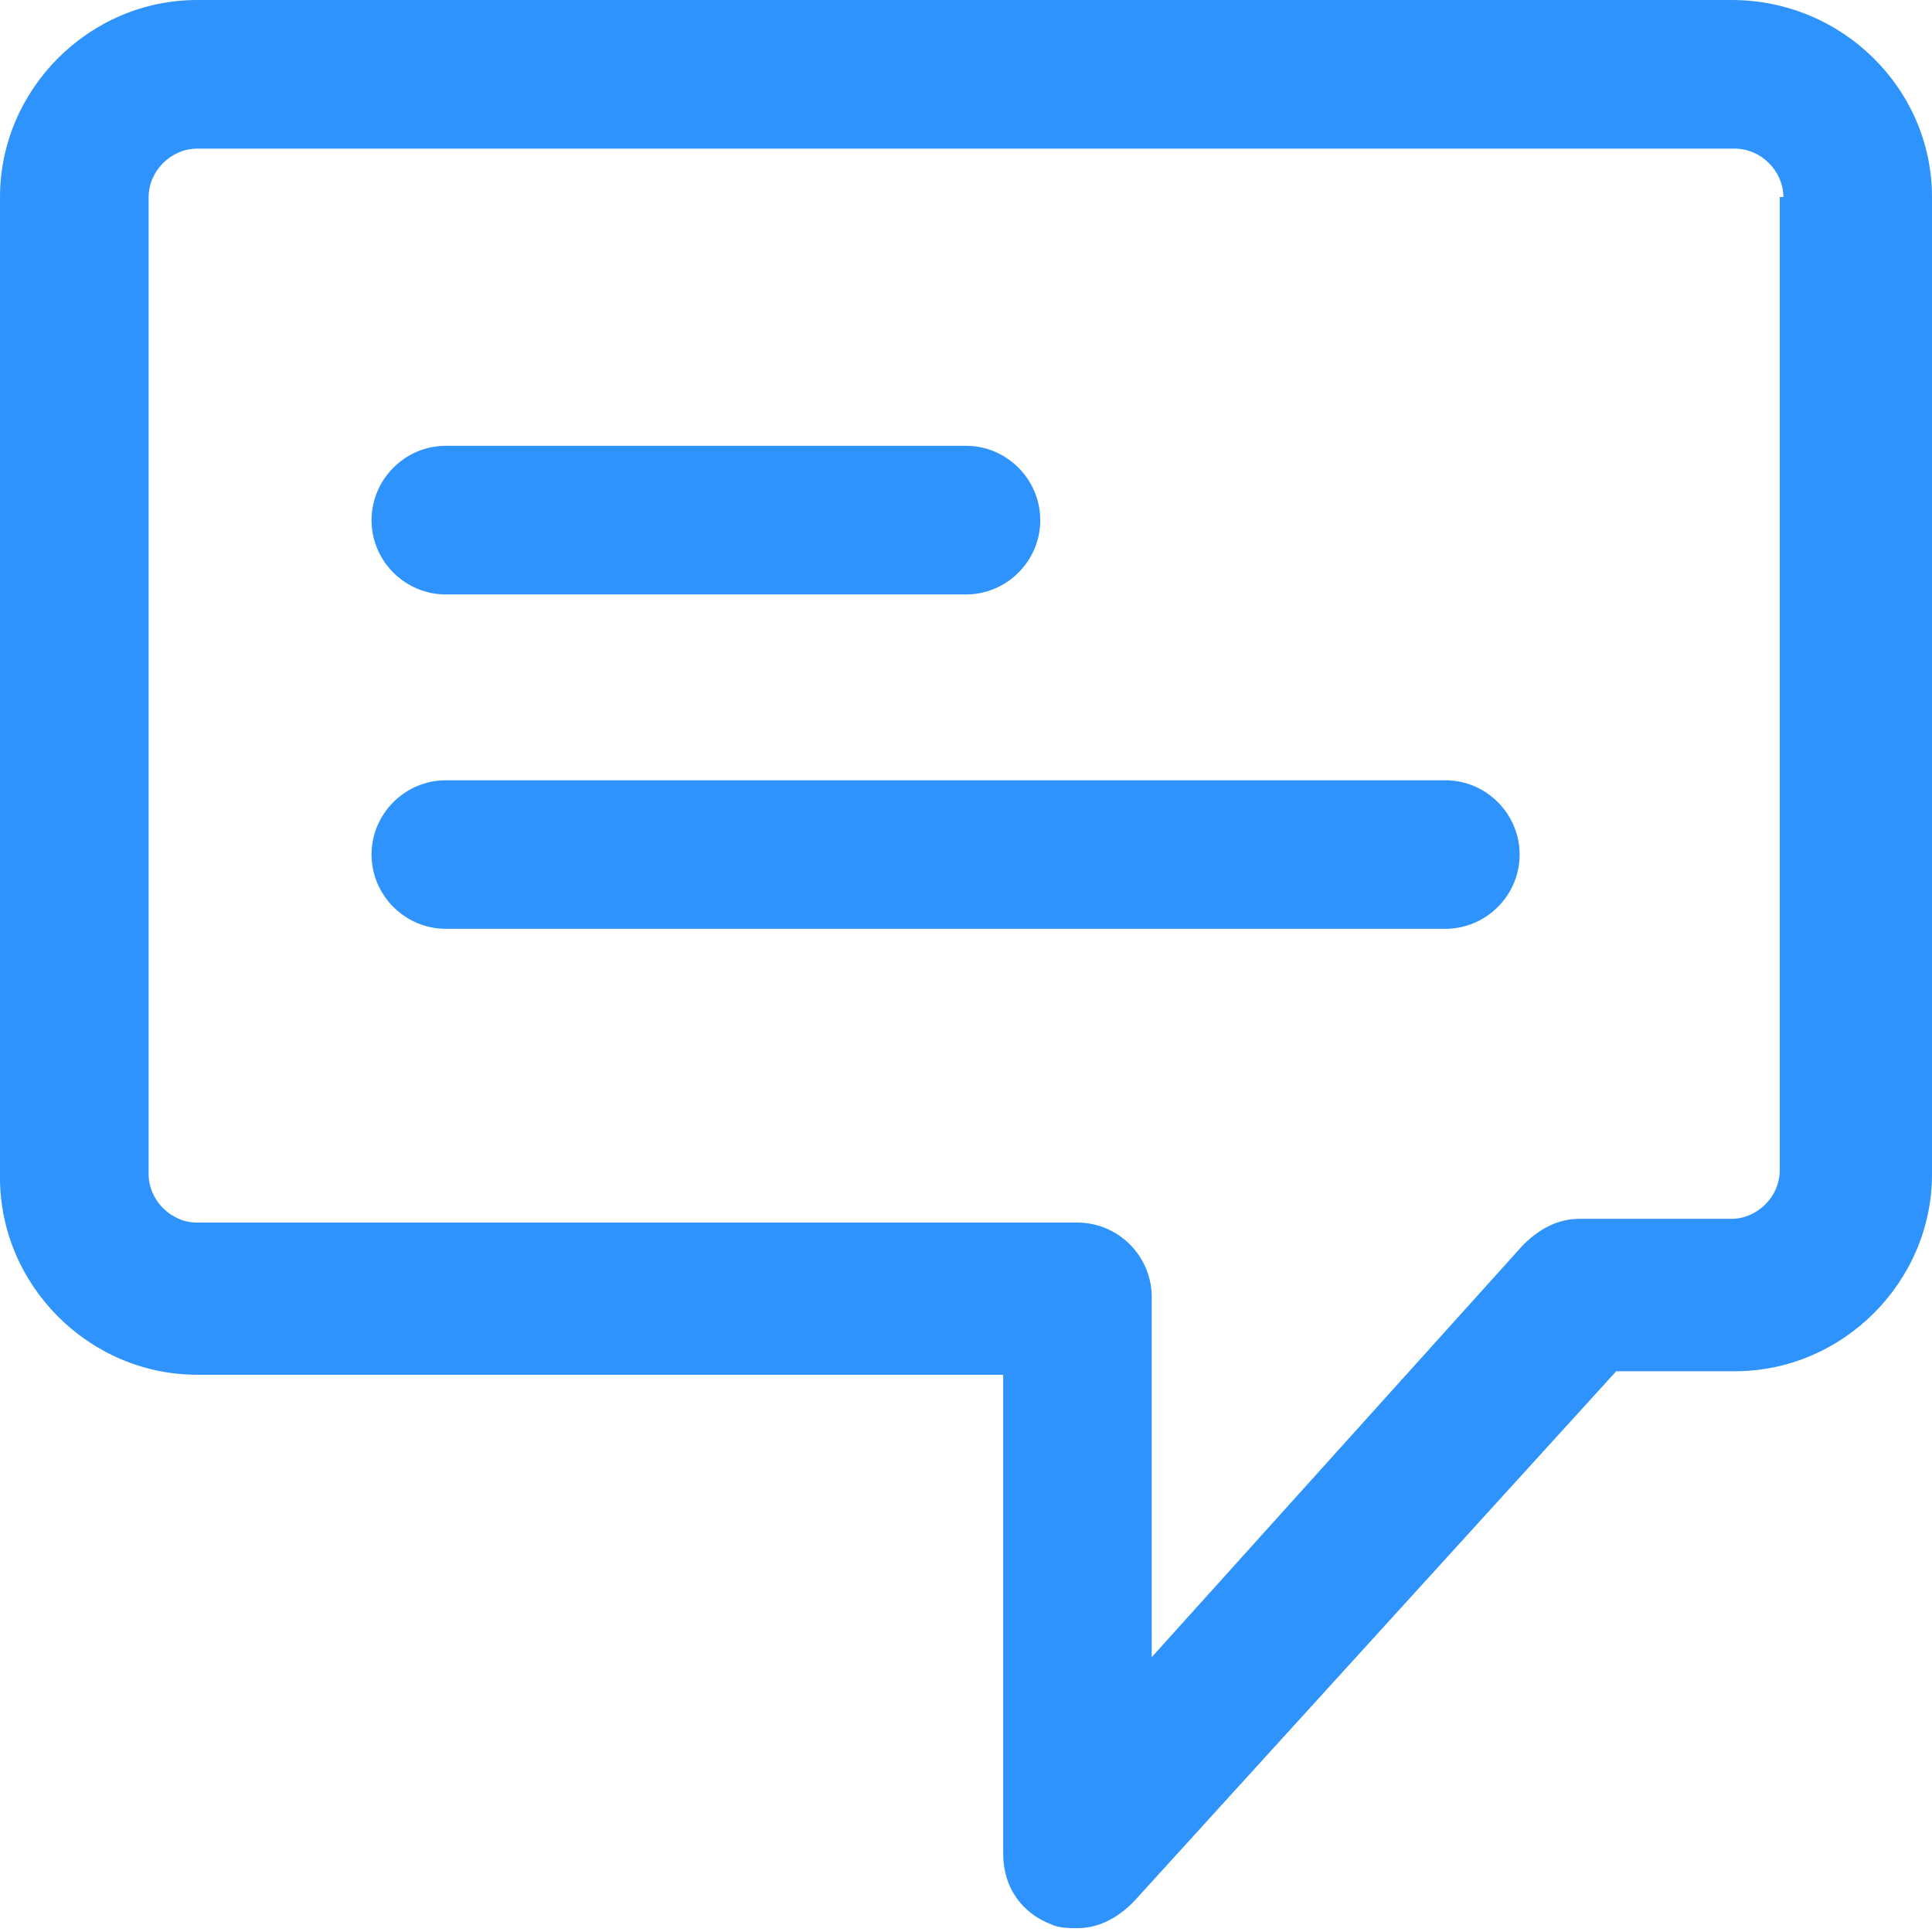
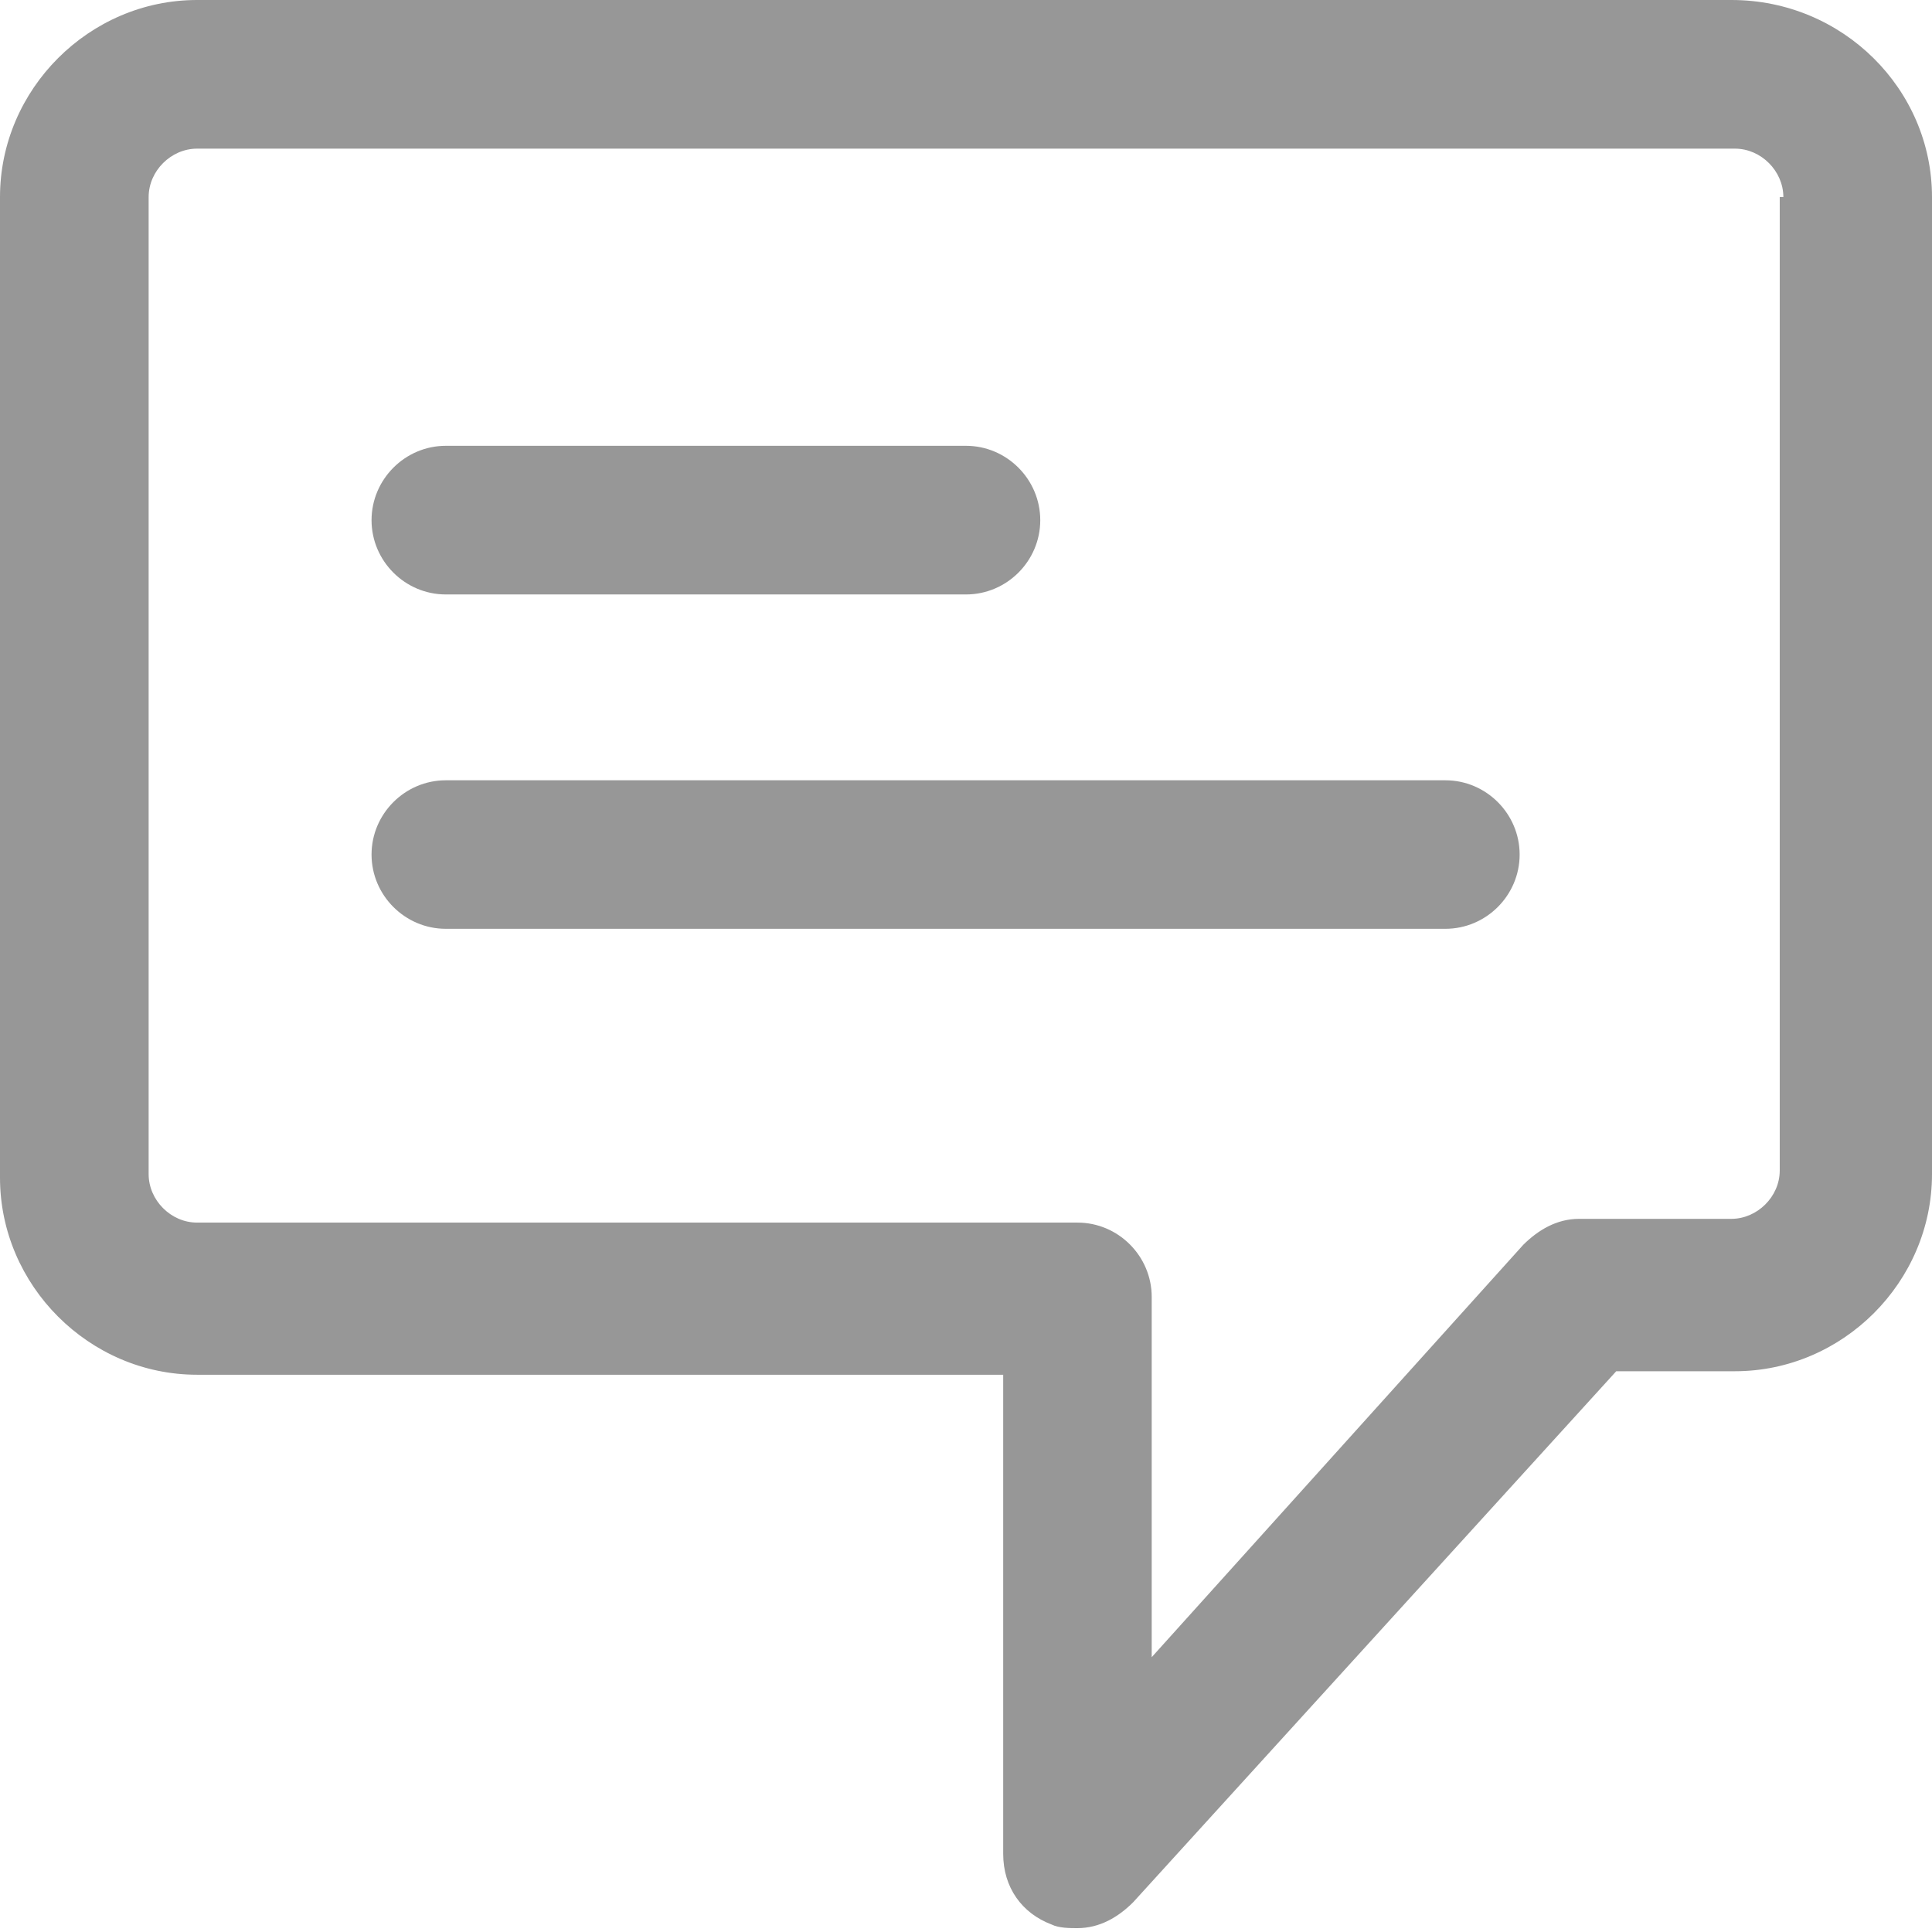
<svg xmlns="http://www.w3.org/2000/svg" width="16px" height="16px" viewBox="0 0 16 16" version="1.1">
  <defs />
  <g id="Page-1" stroke="none" stroke-width="1" fill="none" fill-rule="evenodd">
-     <g id="iPhone-6" transform="translate(-18, -20)" fill="#2E93FD">
-       <g id="New-Messages-+-Page-1" transform="translate(18, 18)">
-         <path d="M16,3.632 L16,11.724 C16,12.617 15.261,13.356 14.368,13.356 L13.385,13.356 L9.385,17.753 C9.261,17.877 9.107,17.968 8.923,17.968 C8.862,17.968 8.769,17.968 8.709,17.938 C8.462,17.845 8.308,17.63 8.308,17.353 L8.308,13.385 L1.632,13.385 C0.739,13.385 0,12.646 0,11.753 L0,3.632 C0,2.739 0.739,2 1.632,2 L14.34,2 C15.261,2 16,2.739 16,3.632 Z M3.077,6.308 C3.077,5.97 3.354,5.692 3.692,5.692 L8,5.692 C8.338,5.692 8.615,5.97 8.615,6.308 C8.615,6.646 8.338,6.923 8,6.923 L3.692,6.923 C3.354,6.923 3.077,6.646 3.077,6.308 Z M11.97,8.462 L3.692,8.462 C3.354,8.462 3.077,8.739 3.077,9.077 C3.077,9.415 3.354,9.692 3.692,9.692 L11.97,9.692 C12.308,9.692 12.585,9.415 12.585,9.077 C12.585,8.739 12.308,8.462 11.97,8.462 Z M14.769,3.632 C14.769,3.417 14.585,3.231 14.368,3.231 L1.632,3.231 C1.417,3.231 1.231,3.415 1.231,3.632 L1.231,11.724 C1.231,11.939 1.415,12.125 1.632,12.125 L8.923,12.125 C9.261,12.125 9.538,12.402 9.538,12.741 L9.538,15.724 L12.615,12.309 C12.739,12.186 12.893,12.094 13.077,12.094 L14.338,12.094 C14.553,12.094 14.739,11.91 14.739,11.694 L14.739,3.632 L14.769,3.632 Z" id="Page-1" />
-       </g>
+     <g id="Oval-518-+-Page-1" transform="translate(-301, -6)" fill="#979797">
+       <path d="M317,7.632 L317,15.724 C317,16.617 316.261,17.356 315.368,17.356 L314.385,17.356 L310.385,21.753 C310.261,21.877 310.107,21.968 309.923,21.968 C309.862,21.968 309.769,21.968 309.709,21.938 C309.462,21.845 309.308,21.63 309.308,21.353 L309.308,17.385 L302.632,17.385 C301.739,17.385 301,16.646 301,15.753 L301,7.632 C301,6.739 301.739,6 302.632,6 L315.34,6 C316.261,6 317,6.739 317,7.632 Z M304.077,10.308 C304.077,9.97 304.354,9.692 304.692,9.692 L309,9.692 C309.338,9.692 309.615,9.97 309.615,10.308 C309.615,10.646 309.338,10.923 309,10.923 L304.692,10.923 C304.354,10.923 304.077,10.646 304.077,10.308 Z M312.97,12.462 L304.692,12.462 C304.354,12.462 304.077,12.739 304.077,13.077 C304.077,13.415 304.354,13.692 304.692,13.692 L312.97,13.692 C313.308,13.692 313.585,13.415 313.585,13.077 C313.585,12.739 313.308,12.462 312.97,12.462 Z M315.769,7.632 C315.769,7.417 315.585,7.231 315.368,7.231 L302.632,7.231 C302.417,7.231 302.231,7.415 302.231,7.632 L302.231,15.724 C302.231,15.939 302.415,16.125 302.632,16.125 L309.923,16.125 C310.261,16.125 310.538,16.402 310.538,16.741 L310.538,19.724 L313.615,16.309 C313.739,16.186 313.893,16.094 314.077,16.094 L315.338,16.094 C315.553,16.094 315.739,15.91 315.739,15.694 L315.739,7.632 L315.769,7.632 Z" id="Page-1" />
    </g>
  </g>
</svg>
